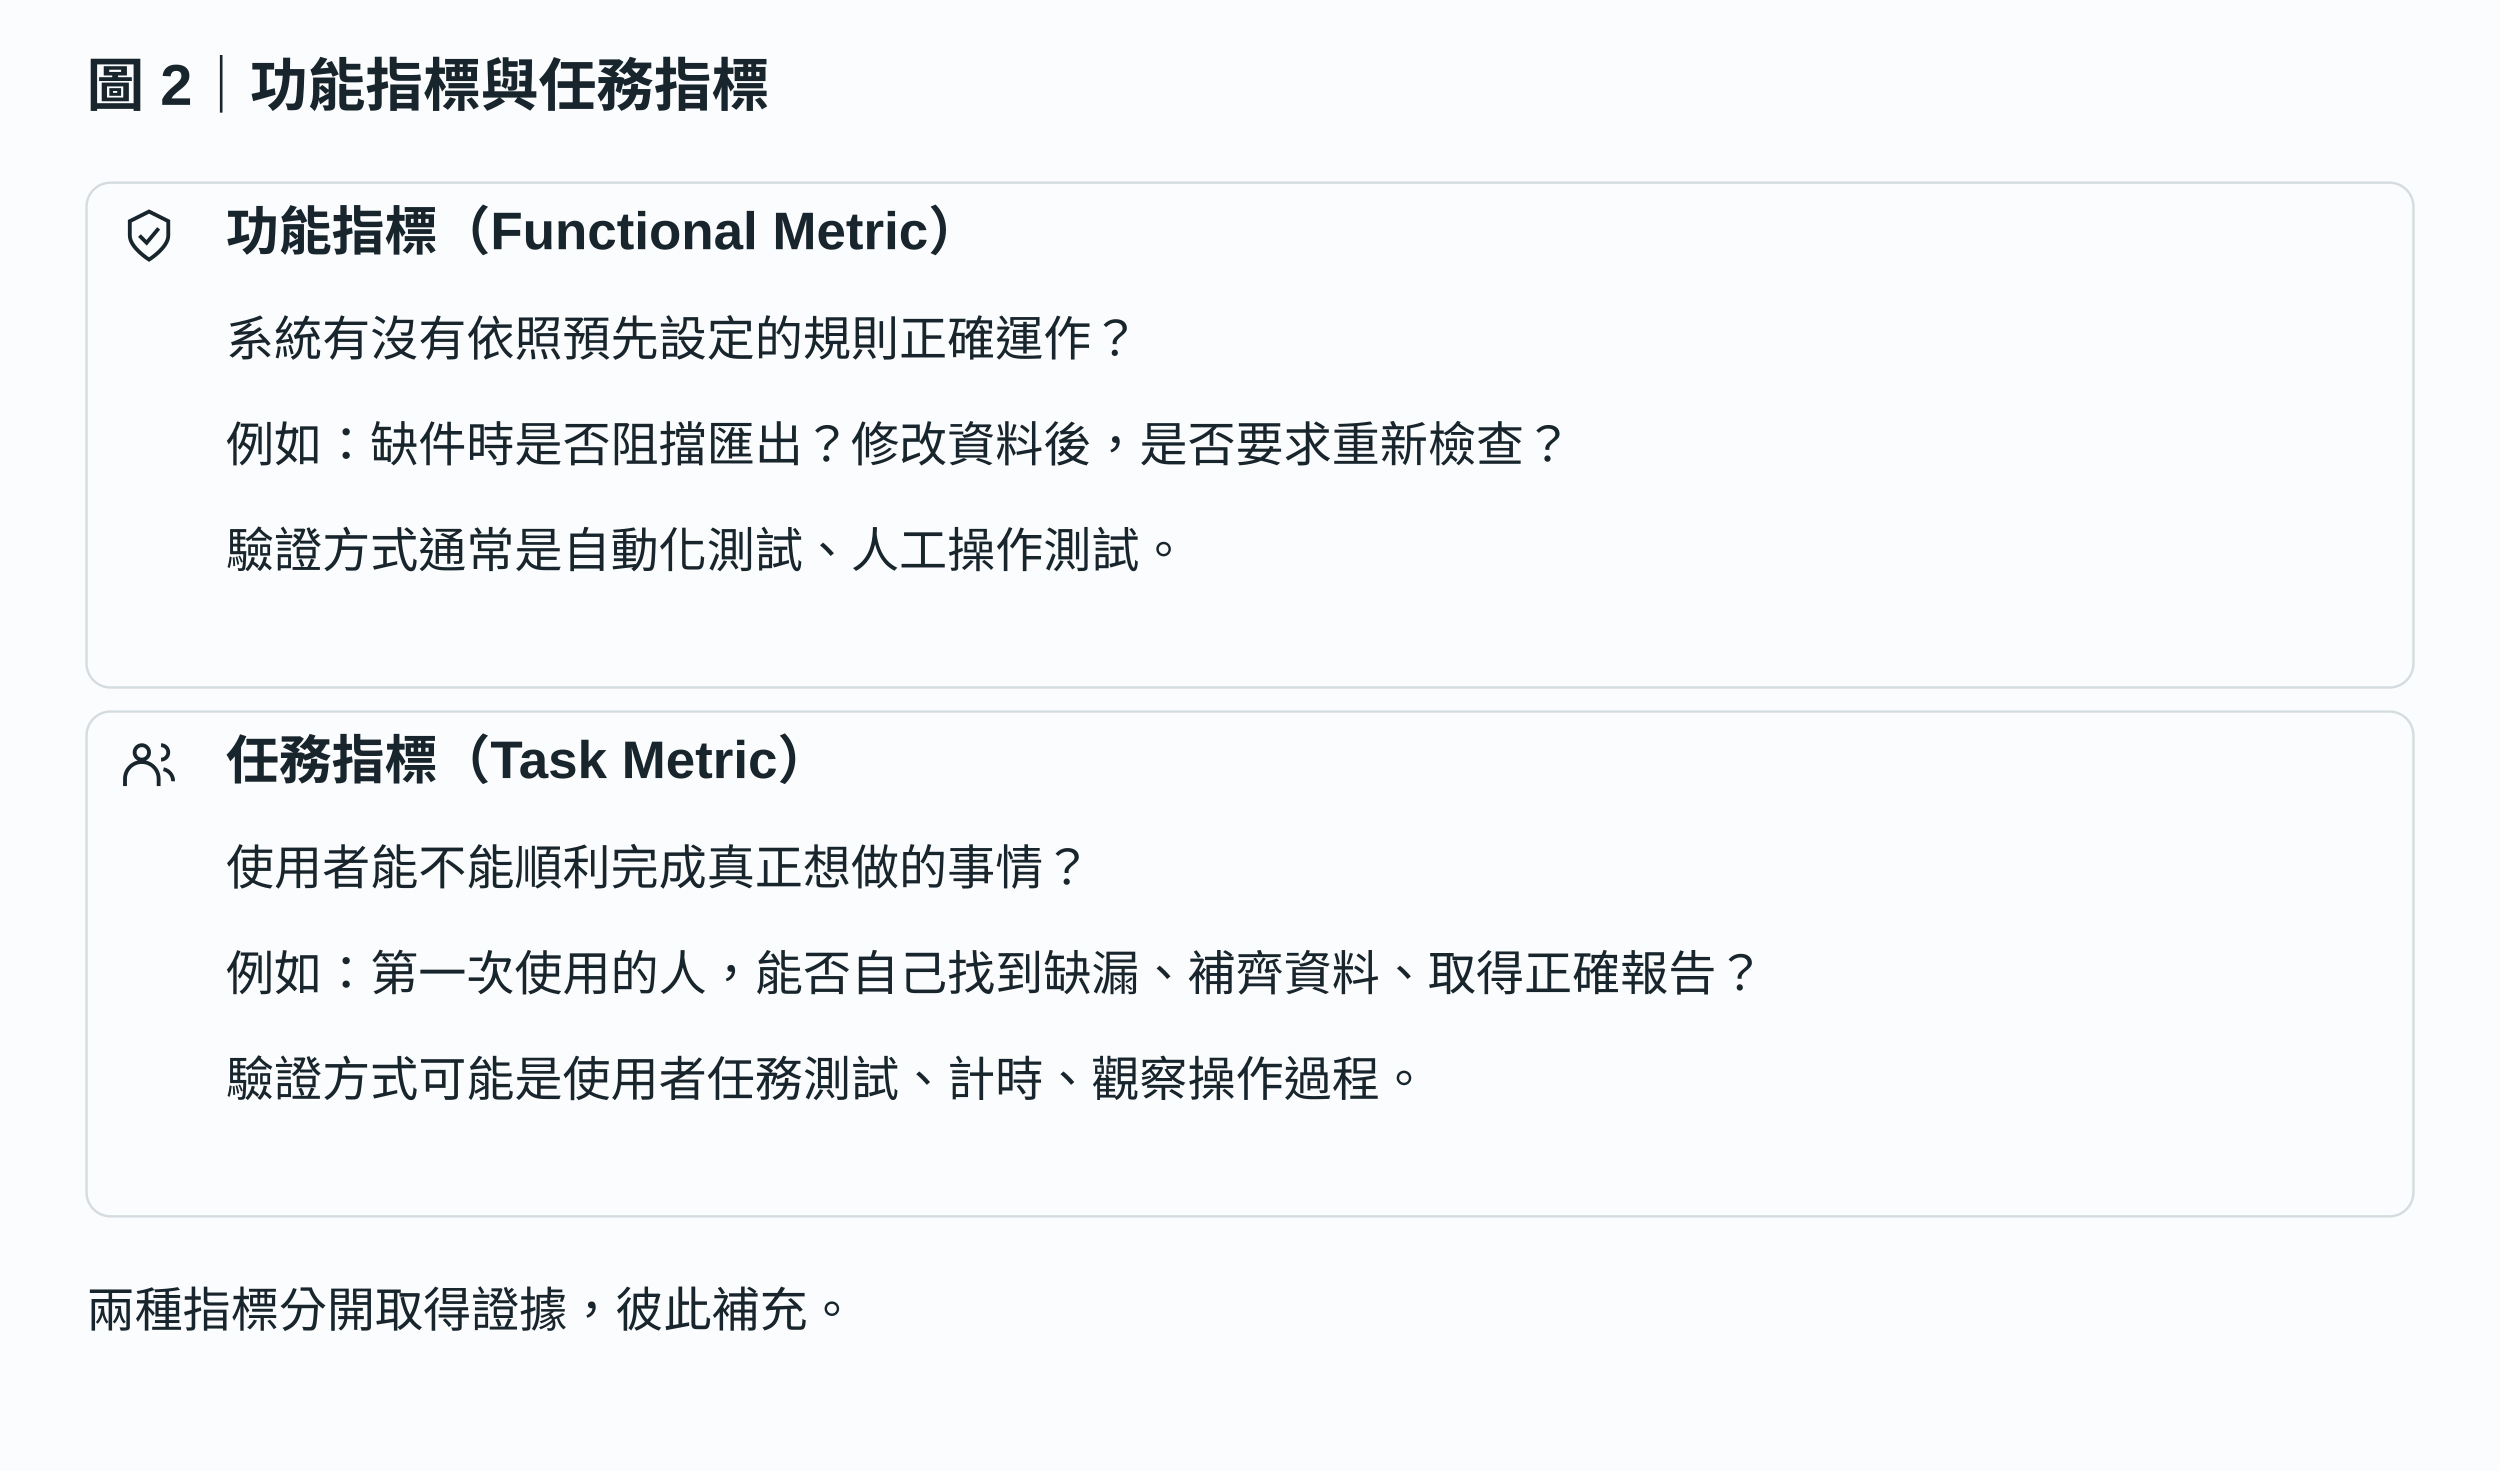
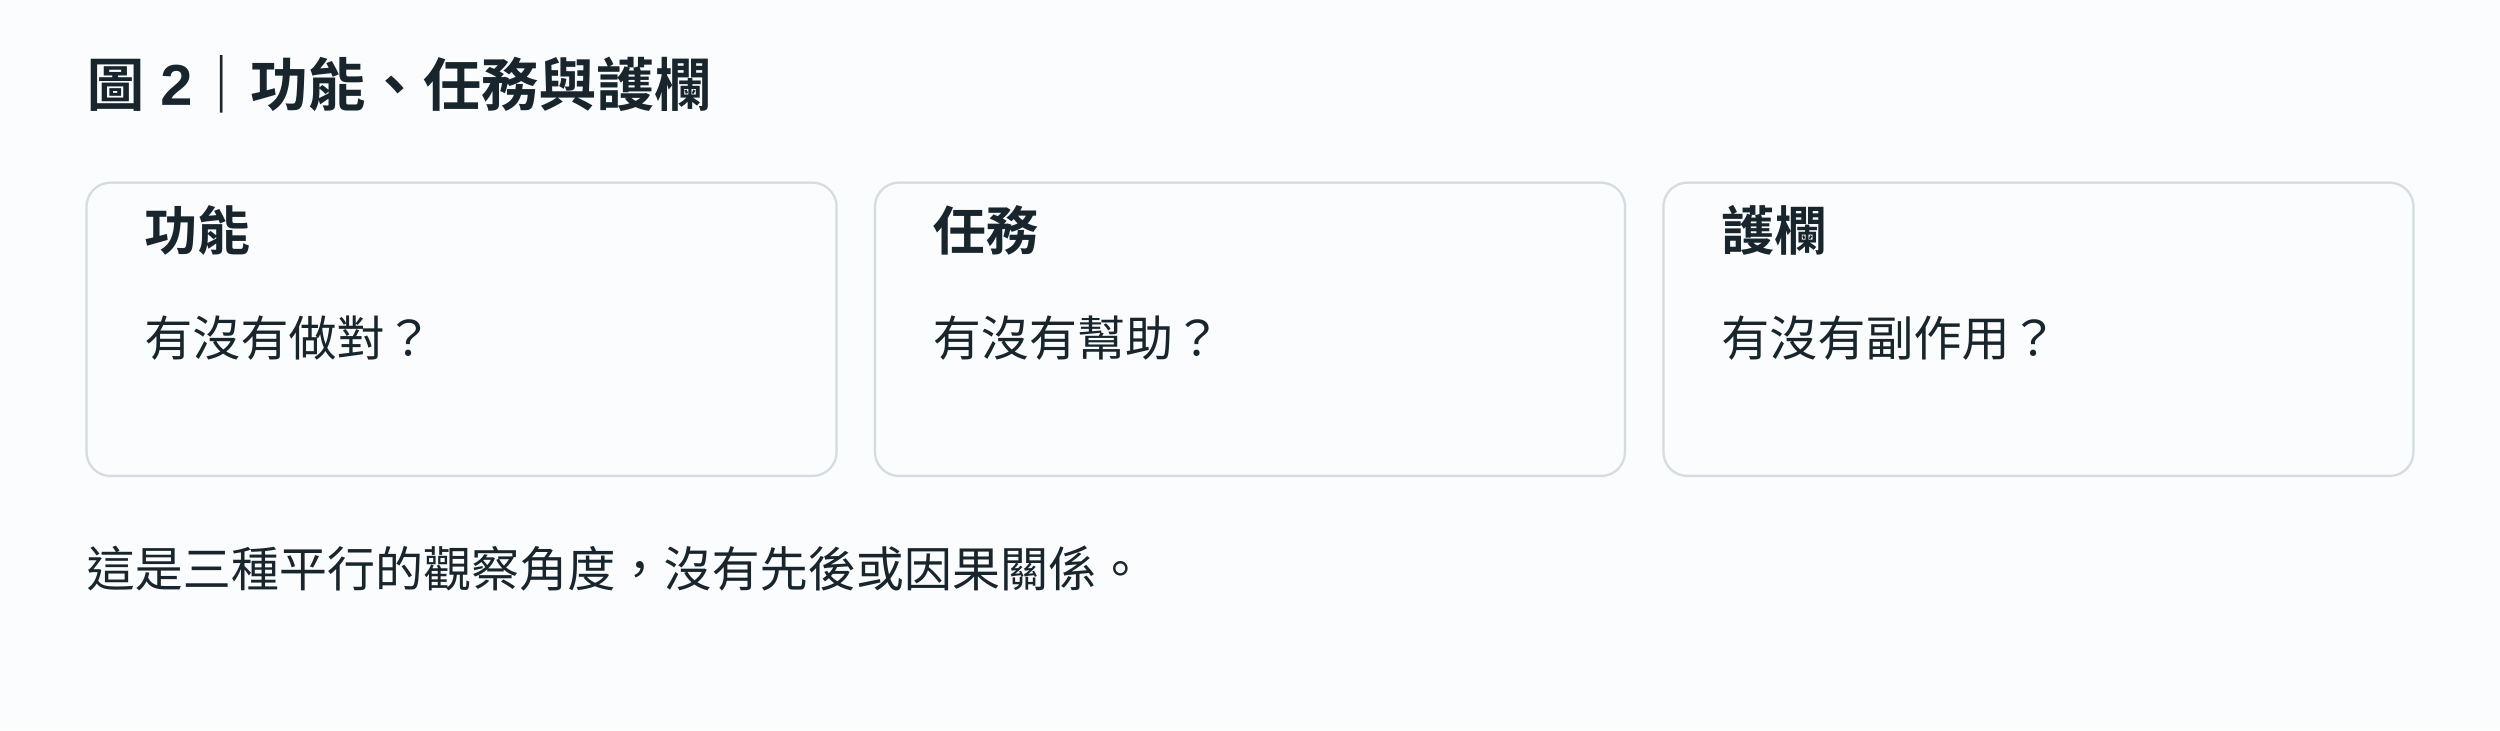
- <svg xmlns="http://www.w3.org/2000/svg" viewBox="0 0 1040 612" role="img" aria-labelledby="title desc" lang="zh">
-   <rect width="1040" height="612" fill="#fbfcfd" />
+ <svg xmlns="http://www.w3.org/2000/svg" viewBox="0 0 1040 304" role="img" aria-labelledby="title desc" lang="zh">
+   <rect width="1040" height="304" fill="#fbfcfd" />
  <g fill="#18252c" font-family="Arial, Noto Sans CJK TC, sans-serif">
-     <text x="36" y="44" font-size="24" font-weight="650">圖 2｜功能指標與任務指標</text>
-     <rect x="36" y="76" width="968" height="210" rx="10" fill="#fbfcfd" stroke="#d5dce0" />
-     <text x="94" y="104" font-size="22" font-weight="650">功能指標（Functional Metric）</text>
-     <text x="94" y="148" font-size="20" font-weight="400">系統有沒有依照預先設定的規則正確運作？</text>
-     <text x="94" y="192" font-size="20" font-weight="400">例如：缺件時是否阻擋匯出？修改資料後，是否要求重新檢查？</text>
-     <text x="94" y="236" font-size="20" font-weight="400">驗證方式通常是自動化測試、人工操作測試。</text>
-     <path d="m12 2 8 4v6c0 5-8 10-8 10S4 17 4 12V6l8-4Zm-4 10 3 3 5-6" transform="translate(50 86)" fill="none" stroke="#18252c" stroke-width="1.6" />
-     <rect x="36" y="296" width="968" height="210" rx="10" fill="#fbfcfd" stroke="#d5dce0" />
-     <text x="94" y="324" font-size="22" font-weight="650">任務指標（Task Metric）</text>
-     <text x="94" y="368" font-size="20" font-weight="400">使用者能不能順利完成真正想做的事情？</text>
-     <text x="94" y="412" font-size="20" font-weight="400">例如：第一次使用的人，能否自己找到缺漏、補齊資料、取得正確報告？</text>
-     <text x="94" y="456" font-size="20" font-weight="400">驗證方式可能是使用者任務測試、計時、觀察操作過程。</text>
-     <path d="M9 4a3 3 0 1 0 0 6 3 3 0 0 0 0-6ZM2 21v-3a7 7 0 0 1 14 0v3M17 4a3 3 0 0 1 0 6m1 4a5 5 0 0 1 4 5" transform="translate(50 306)" fill="none" stroke="#18252c" stroke-width="1.6" />
-     <text x="36" y="552" font-size="20" font-weight="400">兩種指標分開取得證據，彼此補充。</text>
+     <text x="36" y="44" font-size="24" font-weight="650">圖 2｜功能、任務與護欄</text>
+     <rect x="36" y="76" width="312" height="122" rx="10" fill="#fbfcfd" stroke="#d5dce0" />
+     <text x="60" y="104" font-size="22" font-weight="650">功能</text>
+     <text x="60" y="148" font-size="20" font-weight="400">有沒有做對？</text>
+     <rect x="364" y="76" width="312" height="122" rx="10" fill="#fbfcfd" stroke="#d5dce0" />
+     <text x="388" y="104" font-size="22" font-weight="650">任務</text>
+     <text x="388" y="148" font-size="20" font-weight="400">有沒有幫助？</text>
+     <rect x="692" y="76" width="312" height="122" rx="10" fill="#fbfcfd" stroke="#d5dce0" />
+     <text x="716" y="104" font-size="22" font-weight="650">護欄</text>
+     <text x="716" y="148" font-size="20" font-weight="400">有沒有副作用？</text>
+     <text x="36" y="244" font-size="20" font-weight="400">這是三種平行的觀察角度，沒有先後或因果關係。</text>
  </g>
</svg>
